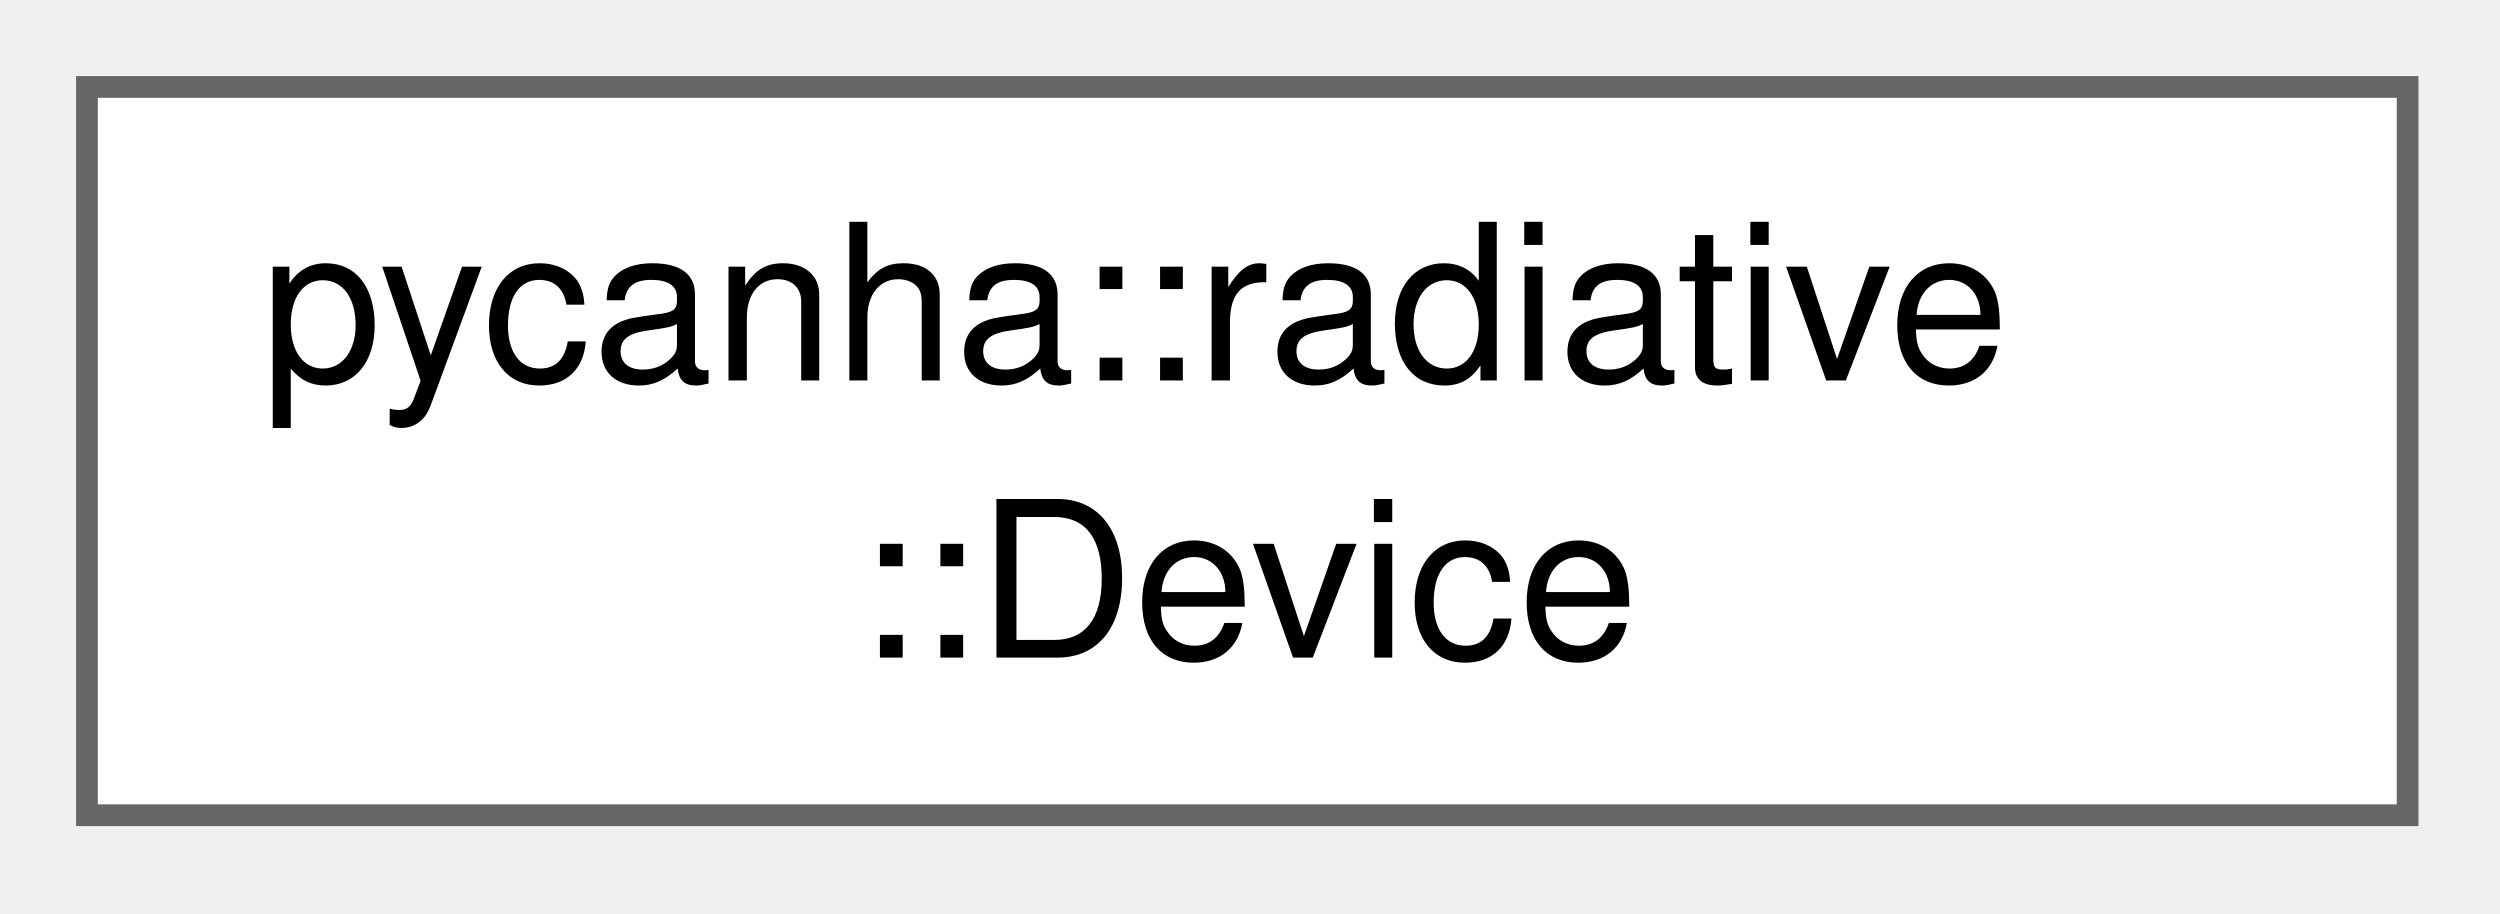
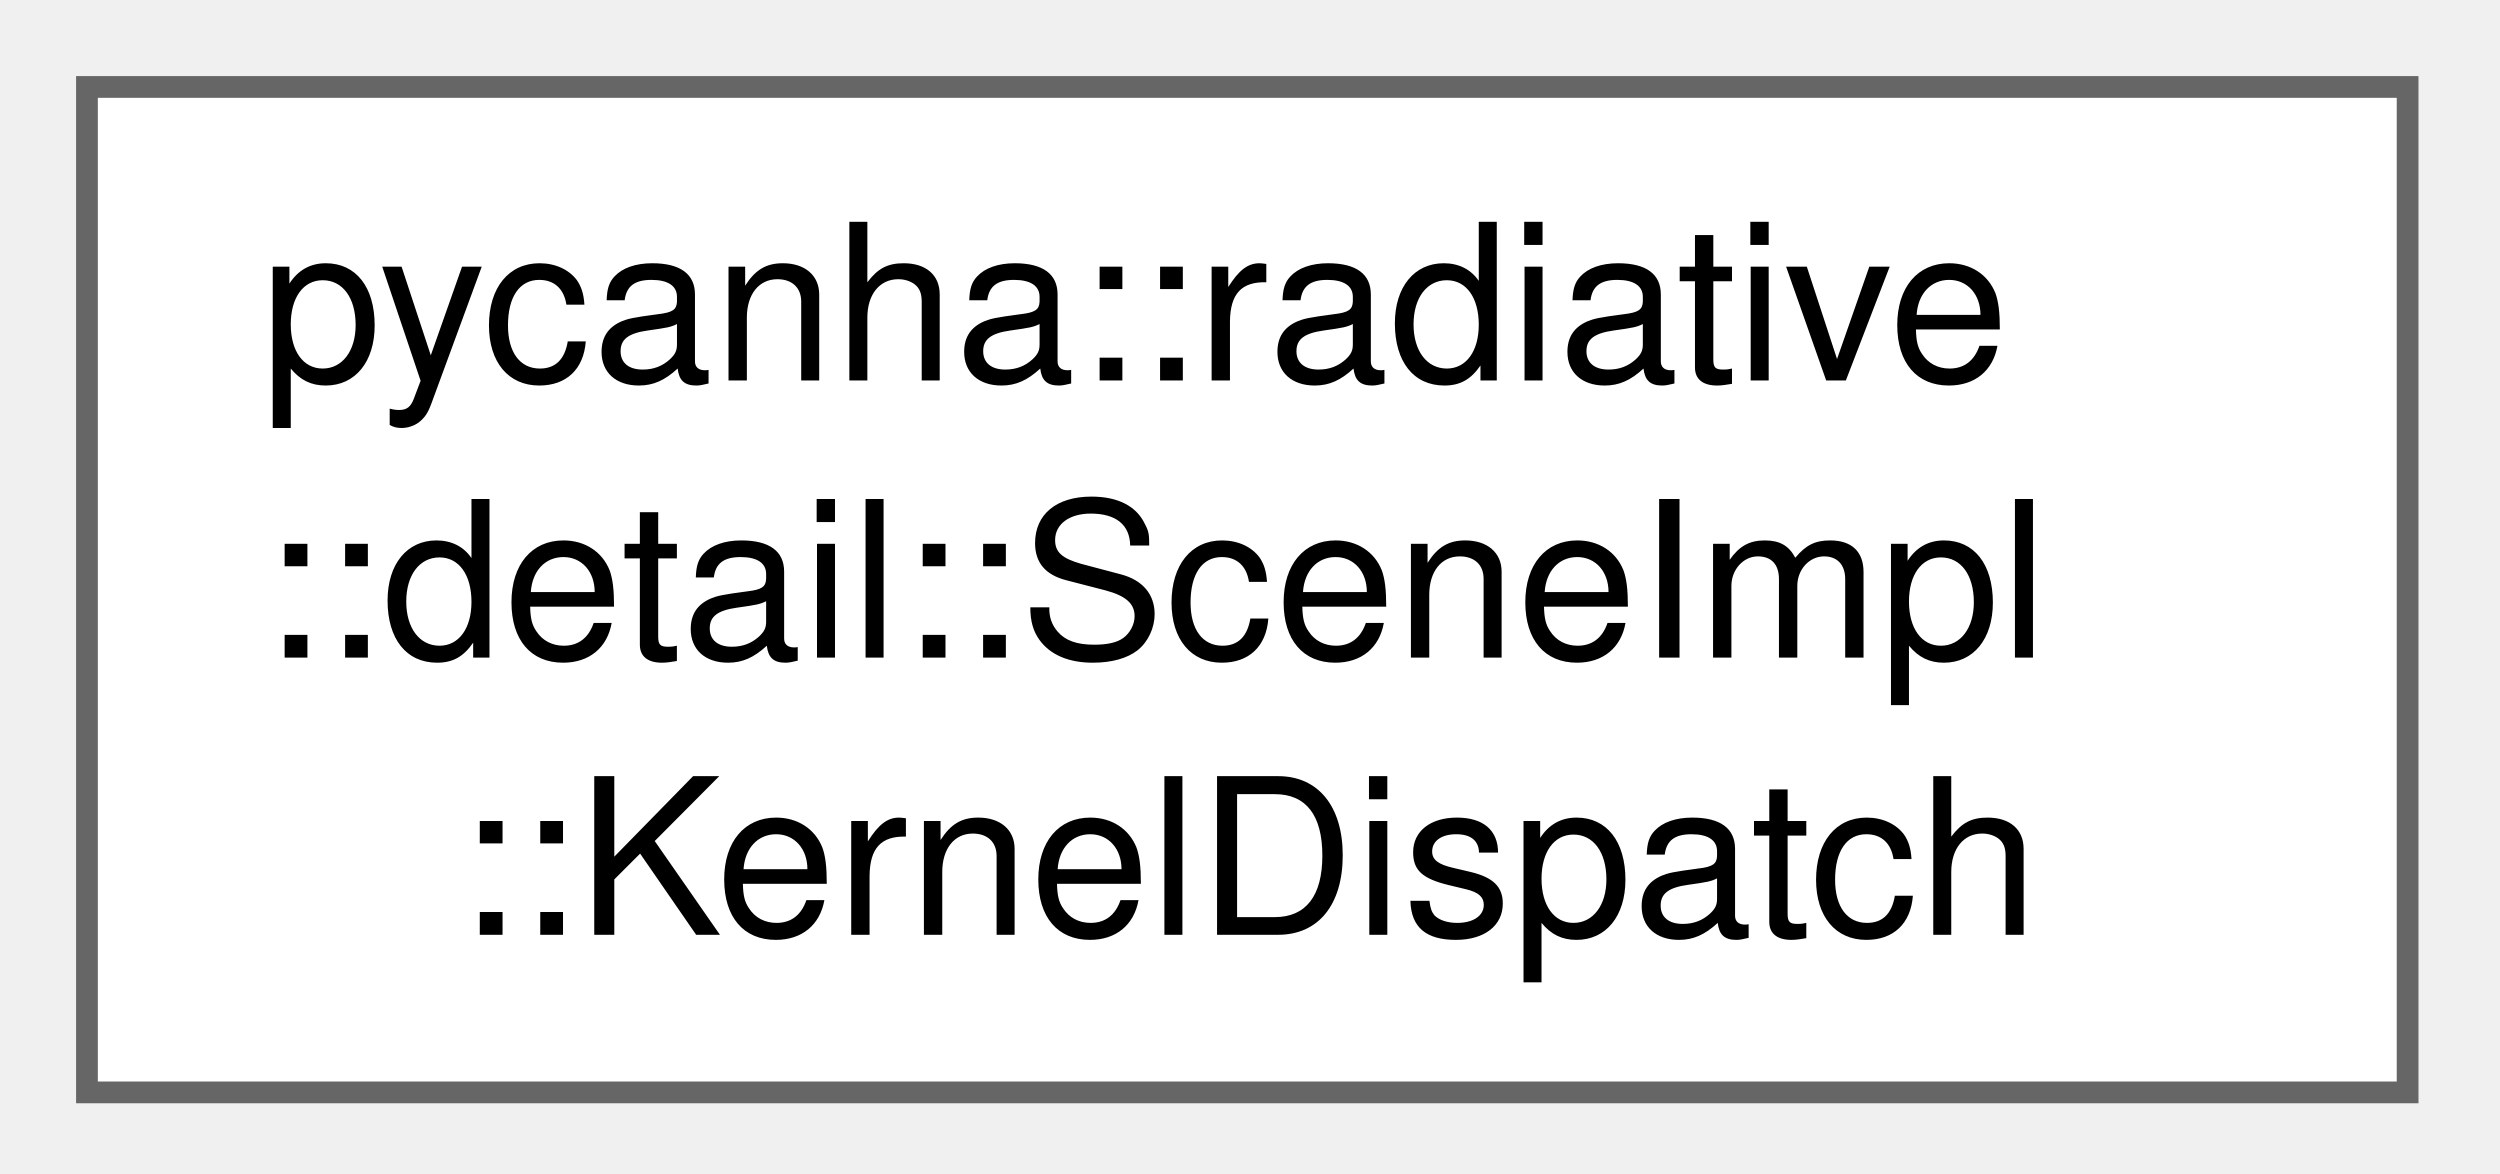
- <svg xmlns="http://www.w3.org/2000/svg" xmlns:xlink="http://www.w3.org/1999/xlink" width="115pt" height="42pt" viewBox="0.00 0.00 115.00 42.00">
-   <g id="graph0" class="graph" transform="scale(1 1) rotate(0) translate(4 37.5)">
+ <svg xmlns="http://www.w3.org/2000/svg" xmlns:xlink="http://www.w3.org/1999/xlink" width="115pt" height="54pt" viewBox="0.00 0.00 115.00 54.00">
+   <g id="graph0" class="graph" transform="scale(1 1) rotate(0) translate(4 50.25)">
    <g id="Node000000" class="node">
      <g id="a_Node000000">
-         <a xlink:href="classpycanha_1_1radiative_1_1Device.html" target="_top" xlink:title=" ">
-           <polygon fill="white" stroke="#666666" points="106.75,-33.5 0,-33.5 0,0 106.75,0 106.75,-33.5" />
-           <text xml:space="preserve" text-anchor="start" x="8" y="-20" font-family="Helvetica,sans-Serif" font-size="10.00">pycanha::radiative</text>
-           <text xml:space="preserve" text-anchor="middle" x="53.38" y="-7.25" font-family="Helvetica,sans-Serif" font-size="10.00">::Device</text>
+         <a xlink:href="structpycanha_1_1radiative_1_1detail_1_1SceneImpl_1_1KernelDispatch.html" target="_top" xlink:title=" ">
+           <polygon fill="white" stroke="#666666" points="106.75,-46.25 0,-46.25 0,0 106.75,0 106.75,-46.25" />
+           <text xml:space="preserve" text-anchor="start" x="8" y="-32.75" font-family="Helvetica,sans-Serif" font-size="10.00">pycanha::radiative</text>
+           <text xml:space="preserve" text-anchor="start" x="8" y="-20" font-family="Helvetica,sans-Serif" font-size="10.00">::detail::SceneImpl</text>
+           <text xml:space="preserve" text-anchor="middle" x="53.38" y="-7.25" font-family="Helvetica,sans-Serif" font-size="10.00">::KernelDispatch</text>
        </a>
      </g>
    </g>
  </g>
</svg>
